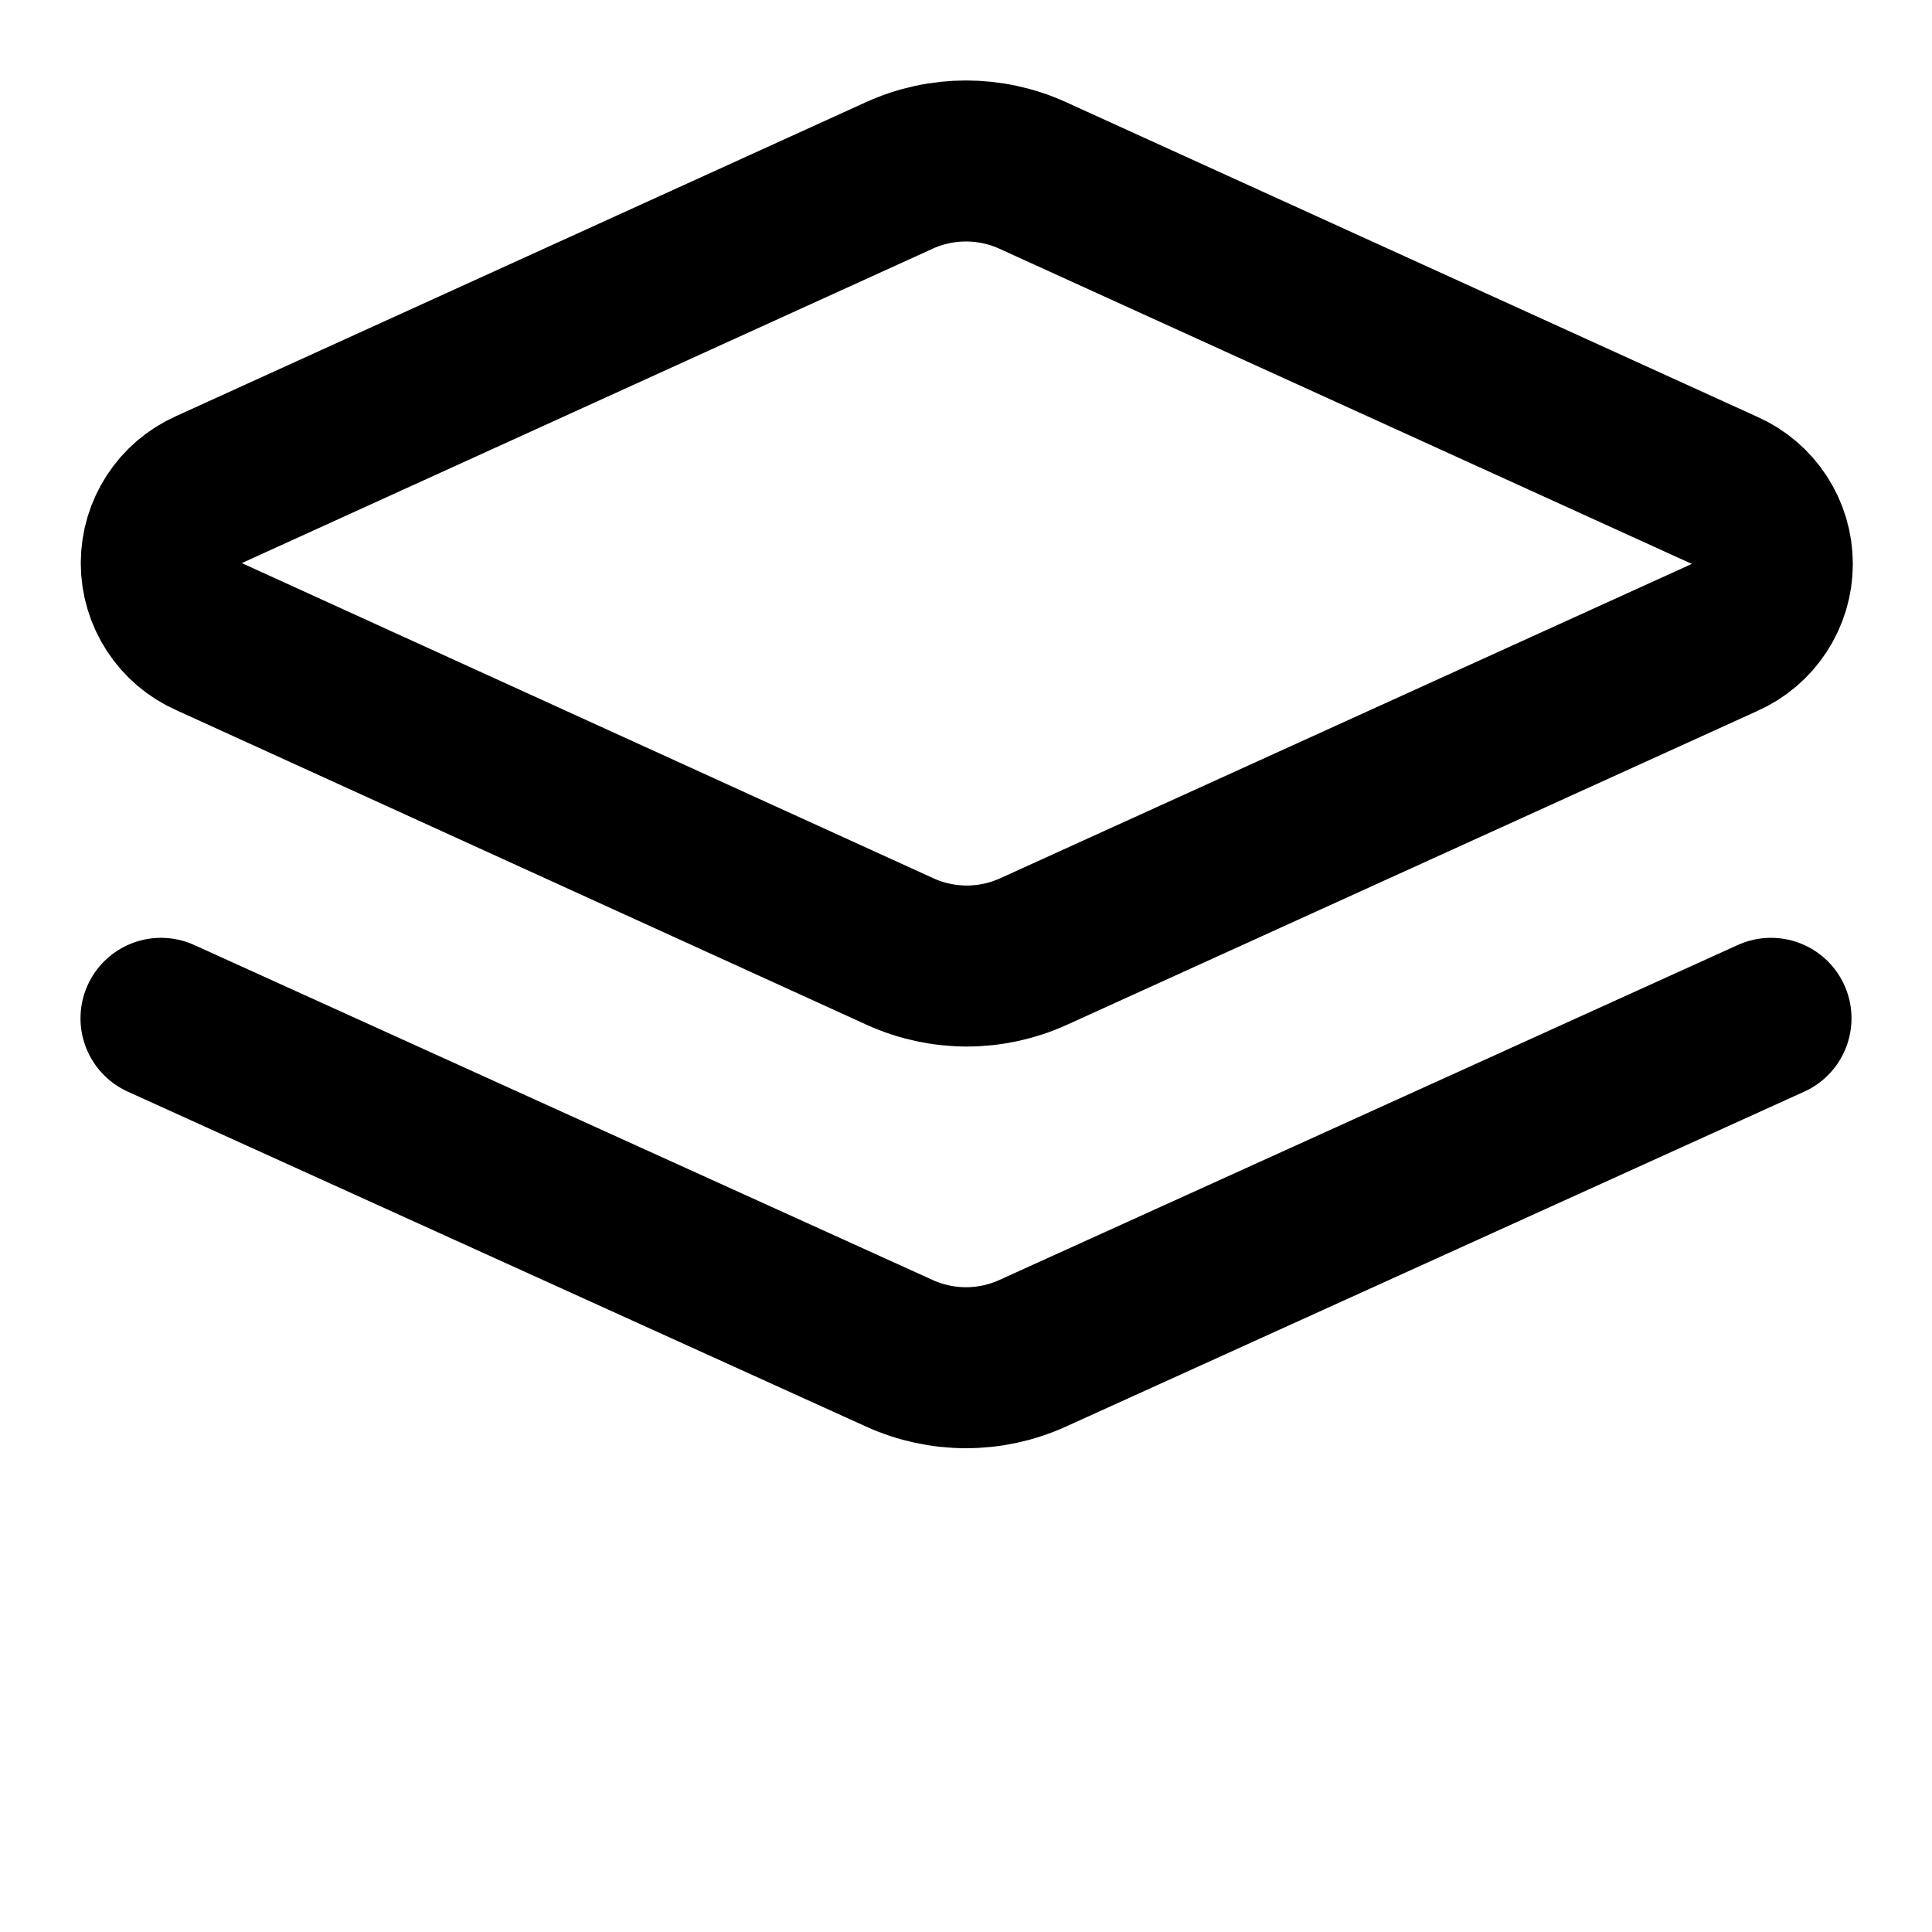
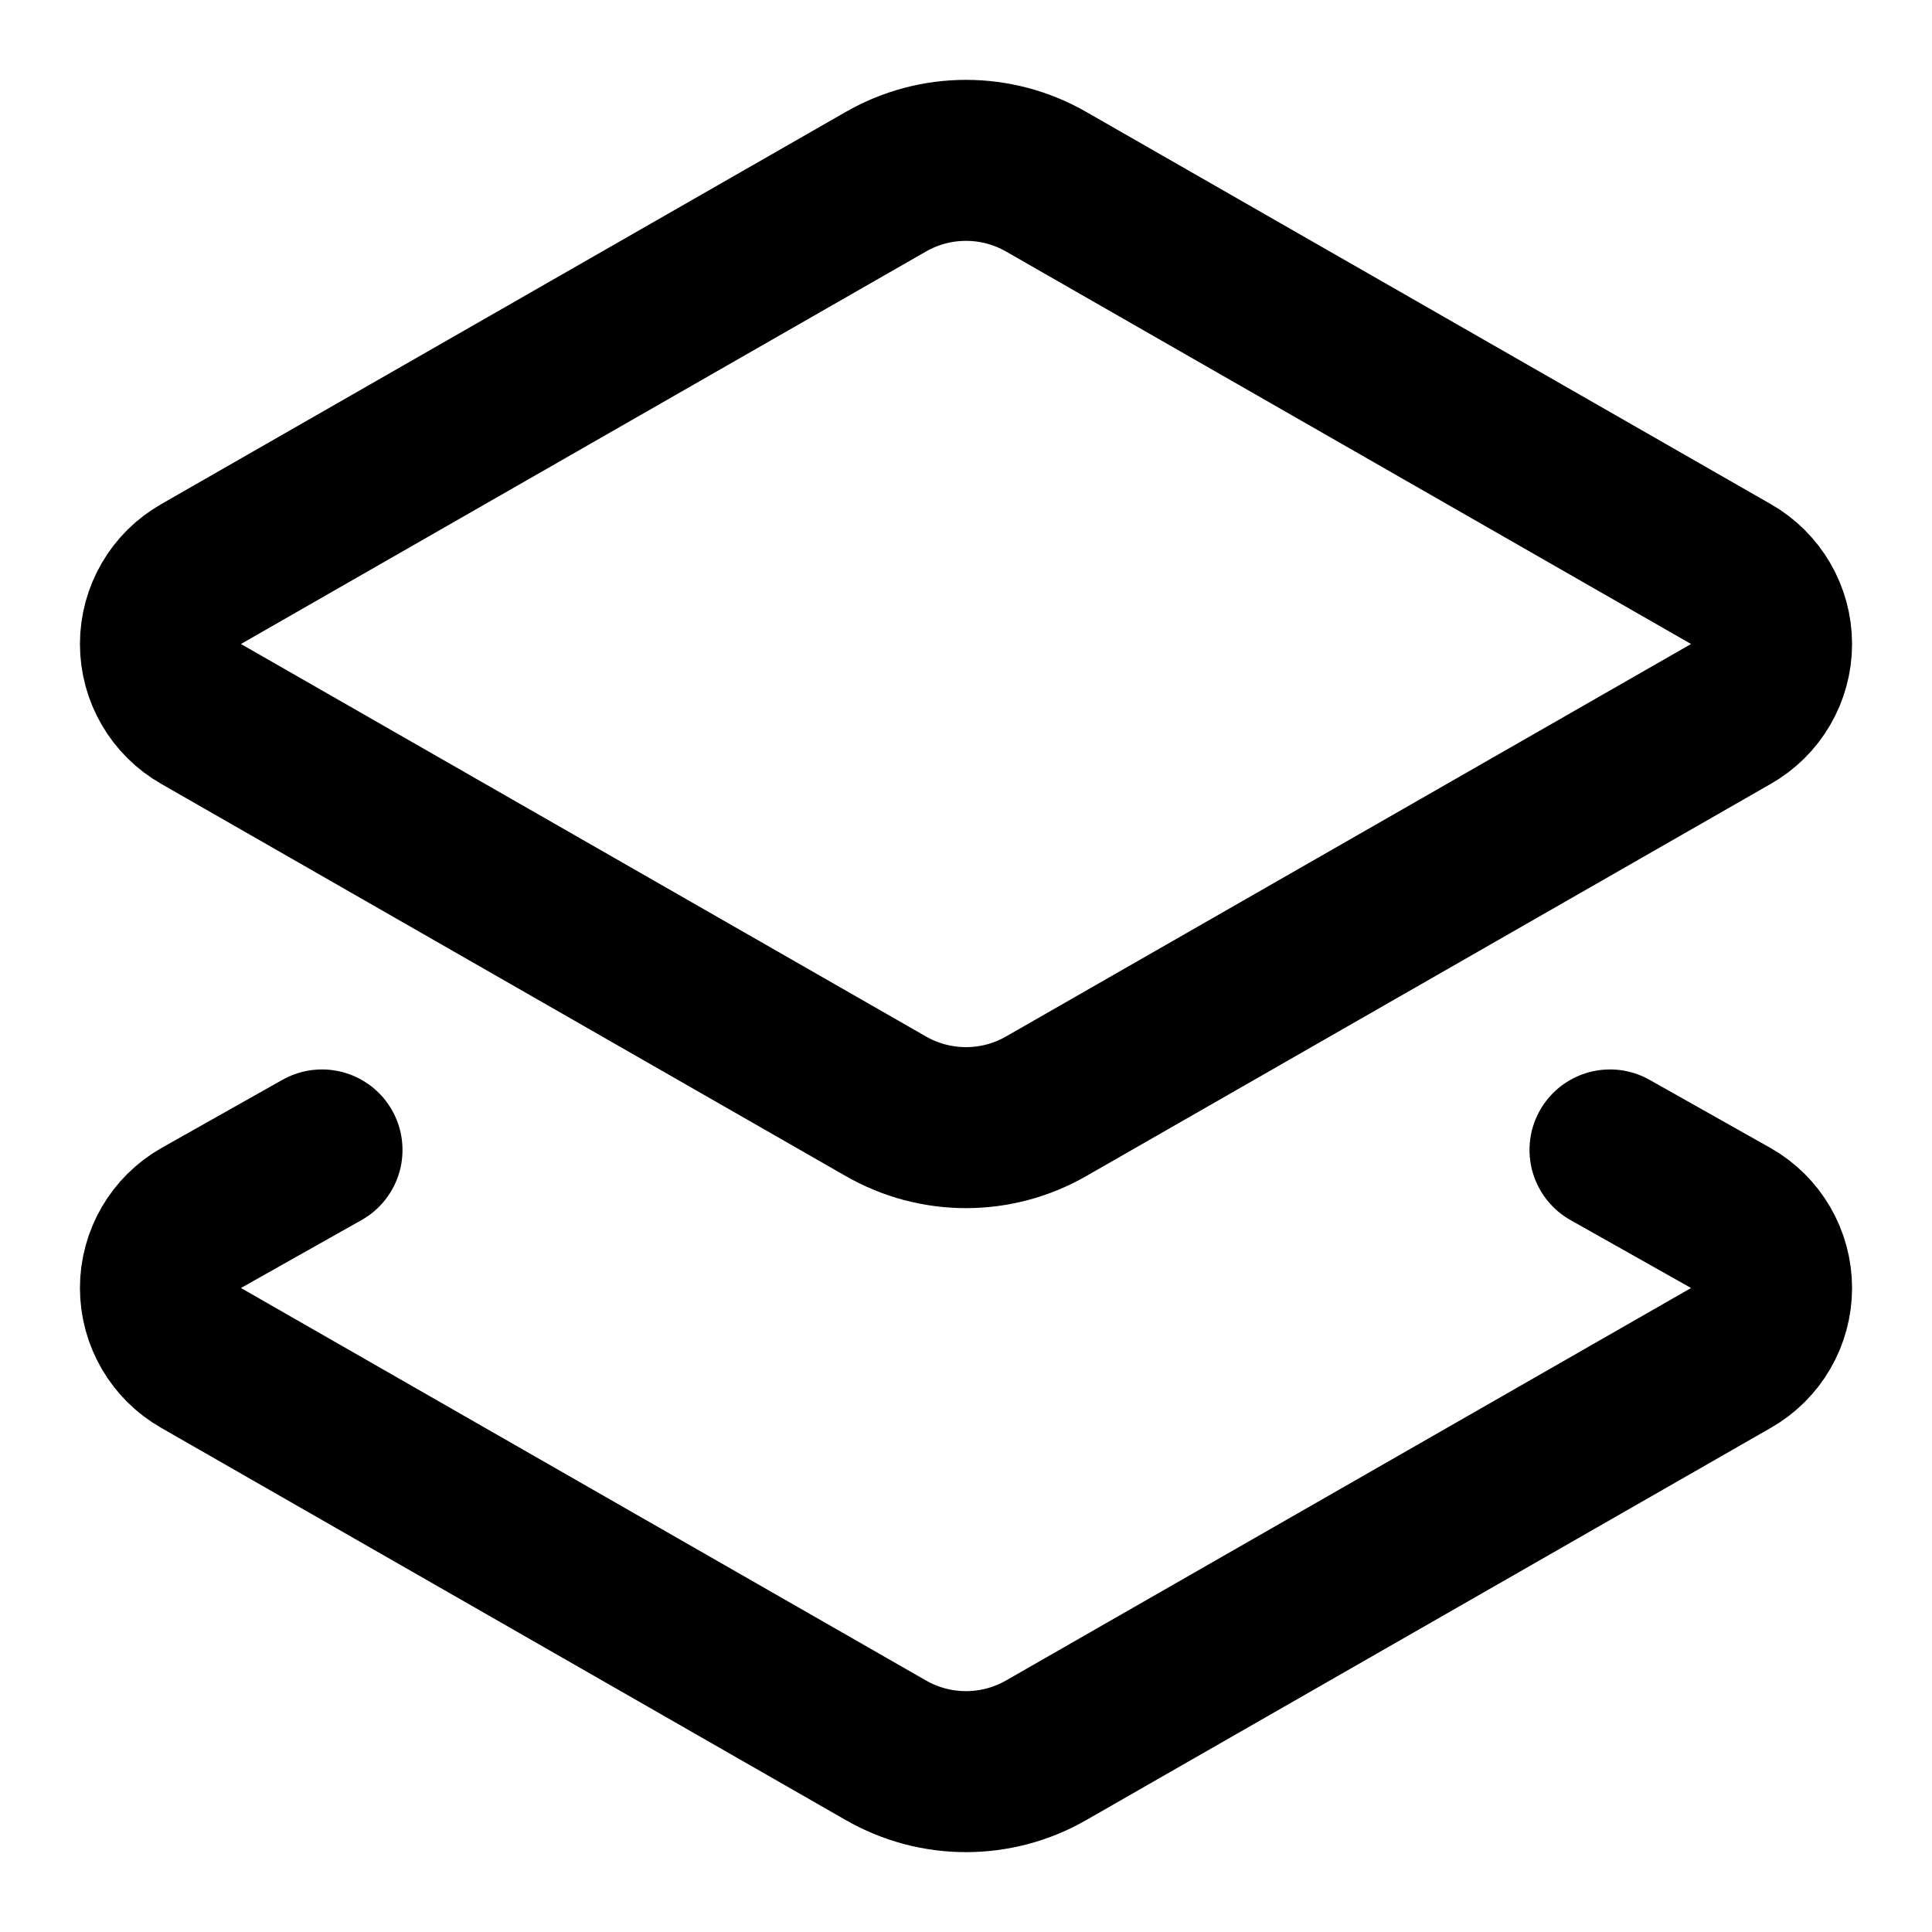
<svg xmlns="http://www.w3.org/2000/svg" width="24" height="24" viewBox="0 0 24 24" fill="none" stroke="currentColor" stroke-width="2" stroke-linecap="round" stroke-linejoin="round">
-   <path d="m12.83 2.18a2 2 0 0 0-1.66 0L2.6 6.08a1 1 0 0 0 0 1.83l8.58 3.91a2 2 0 0 0 1.66 0l8.58-3.9a1 1 0 0 0 0-1.83Z" />
-   <path d="m22 12.65-9.17 4.16a2 2 0 0 1-1.66 0L2 12.65" />
+   <path d="M13 13.74a2 2 0 0 1-2 0L2.5 8.87a1 1 0 0 1 0-1.74L11 2.26a2 2 0 0 1 2 0l8.5 4.87a1 1 0 0 1 0 1.74z" />
+   <path d="m20 14.285 1.5.845a1 1 0 0 1 0 1.74L13 21.74a2 2 0 0 1-2 0l-8.5-4.87a1 1 0 0 1 0-1.74l1.5-.845" />
</svg>
